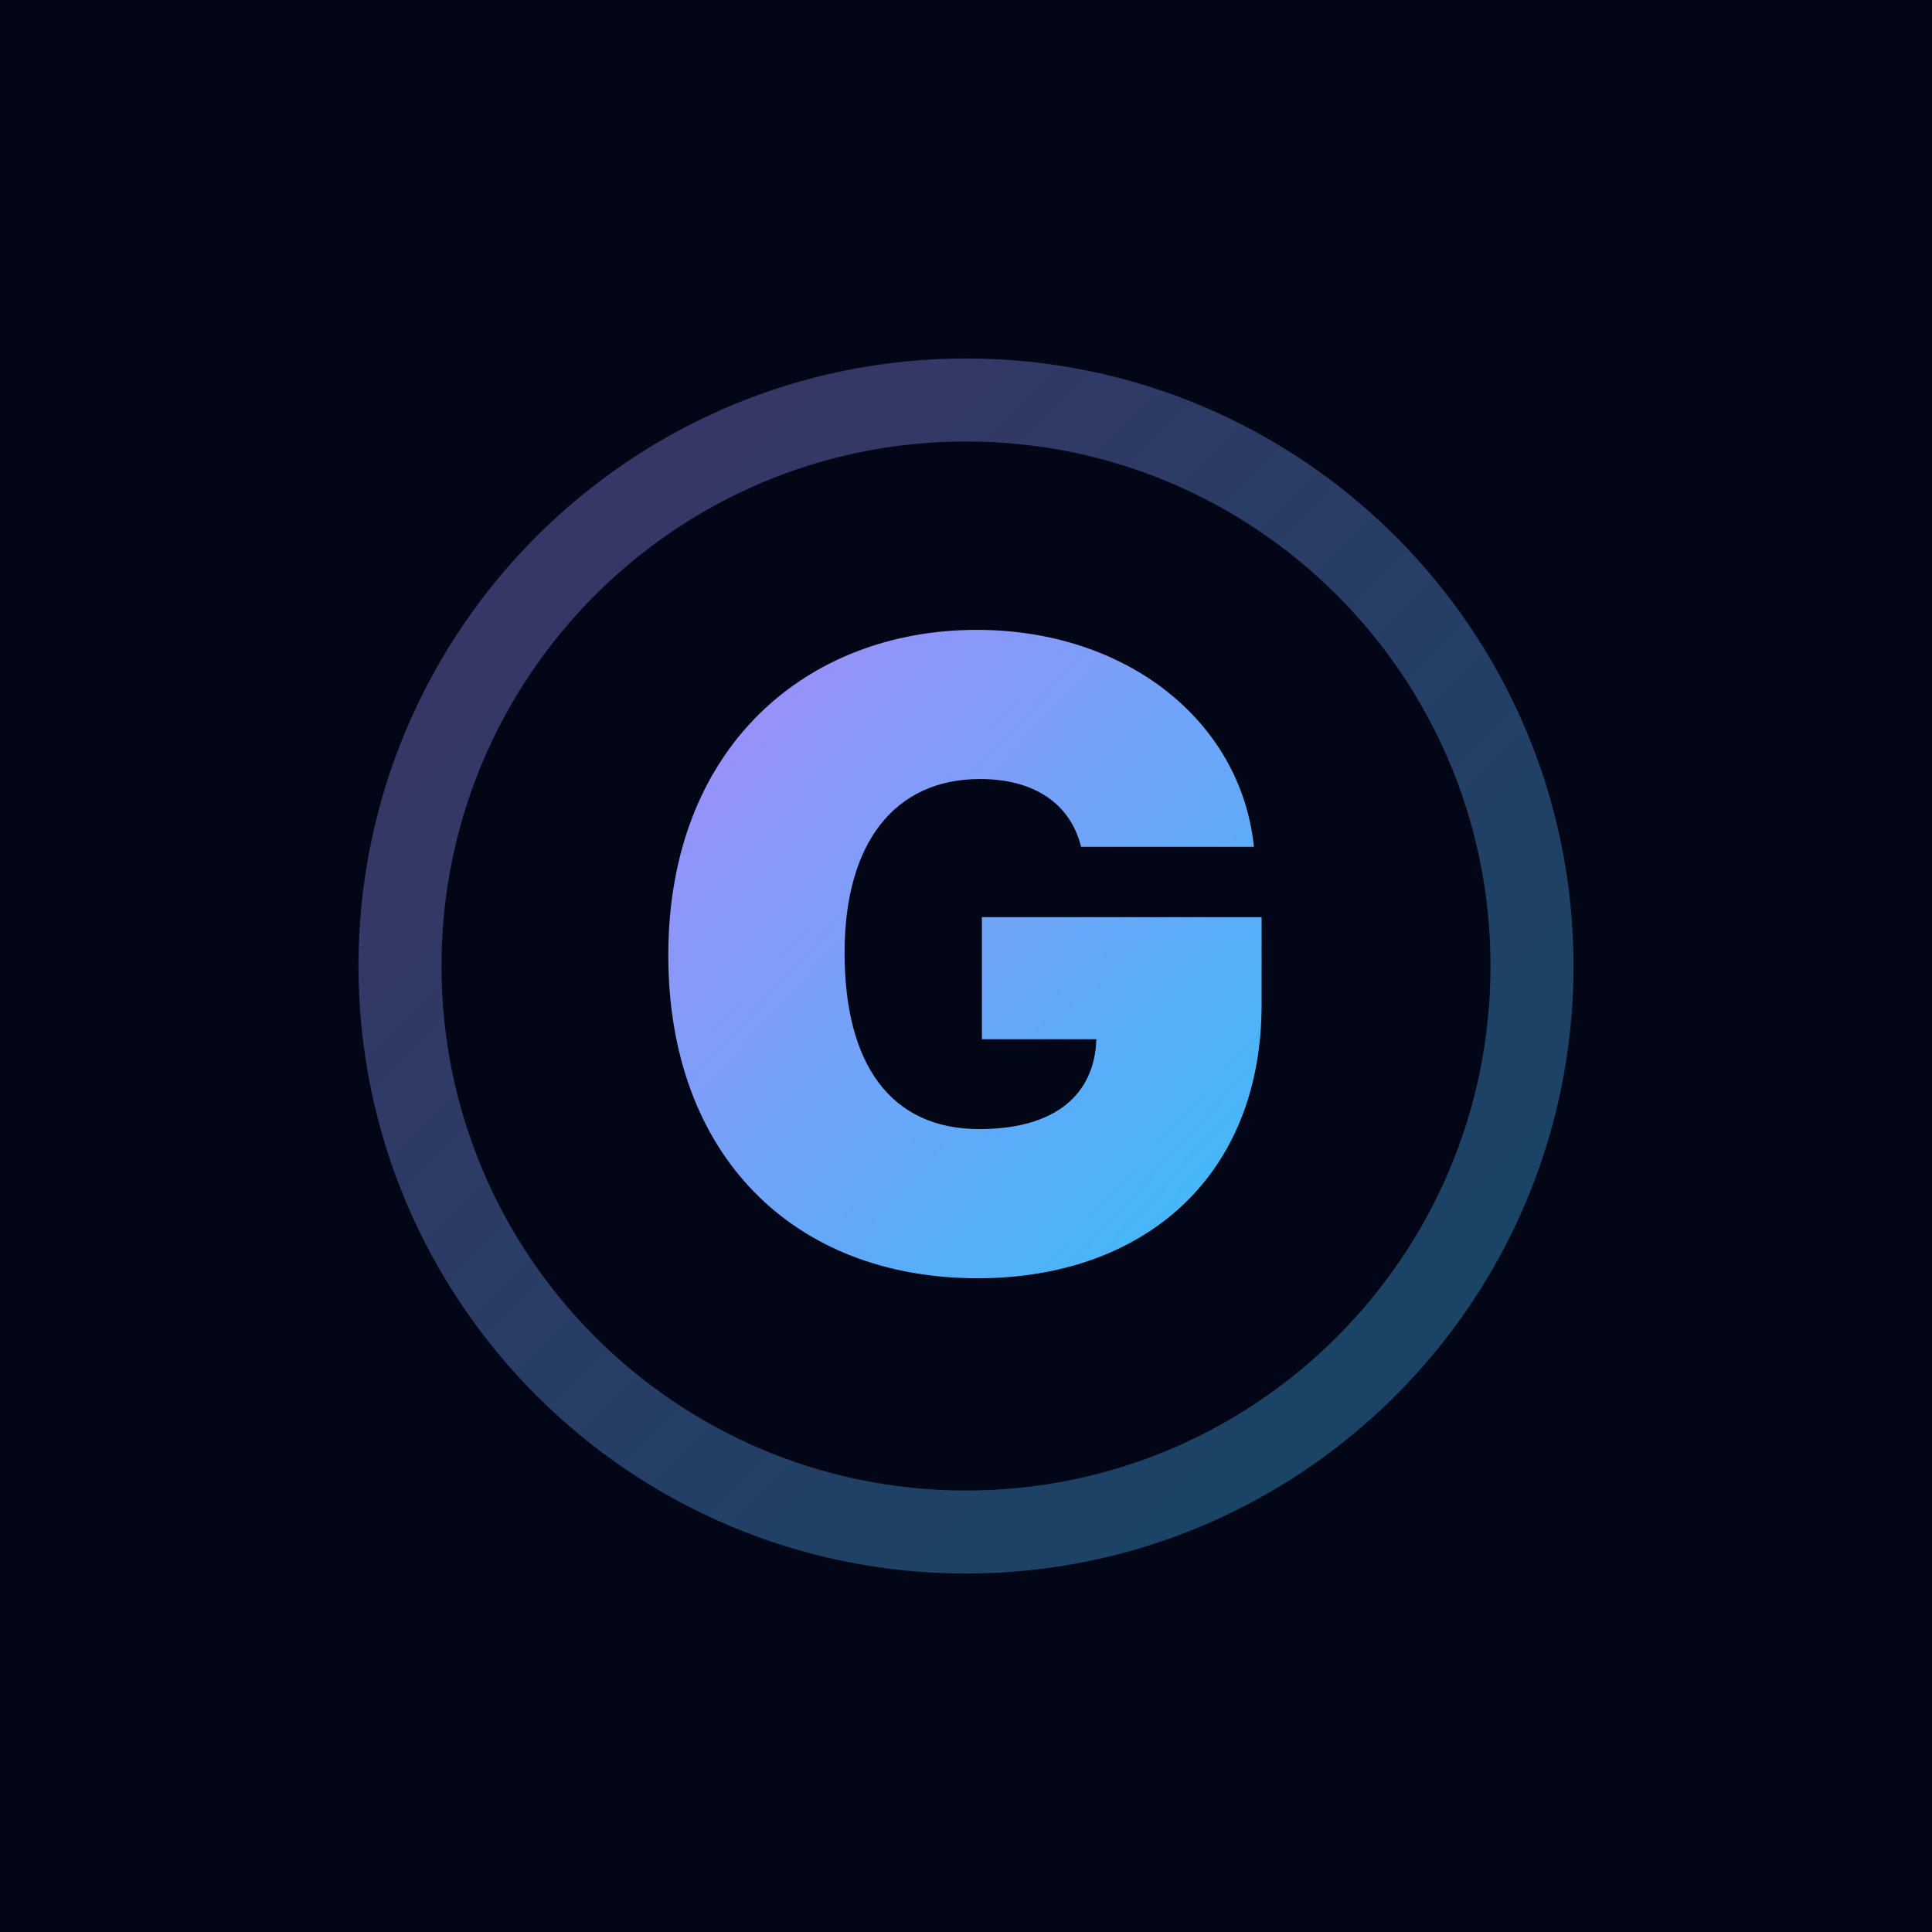
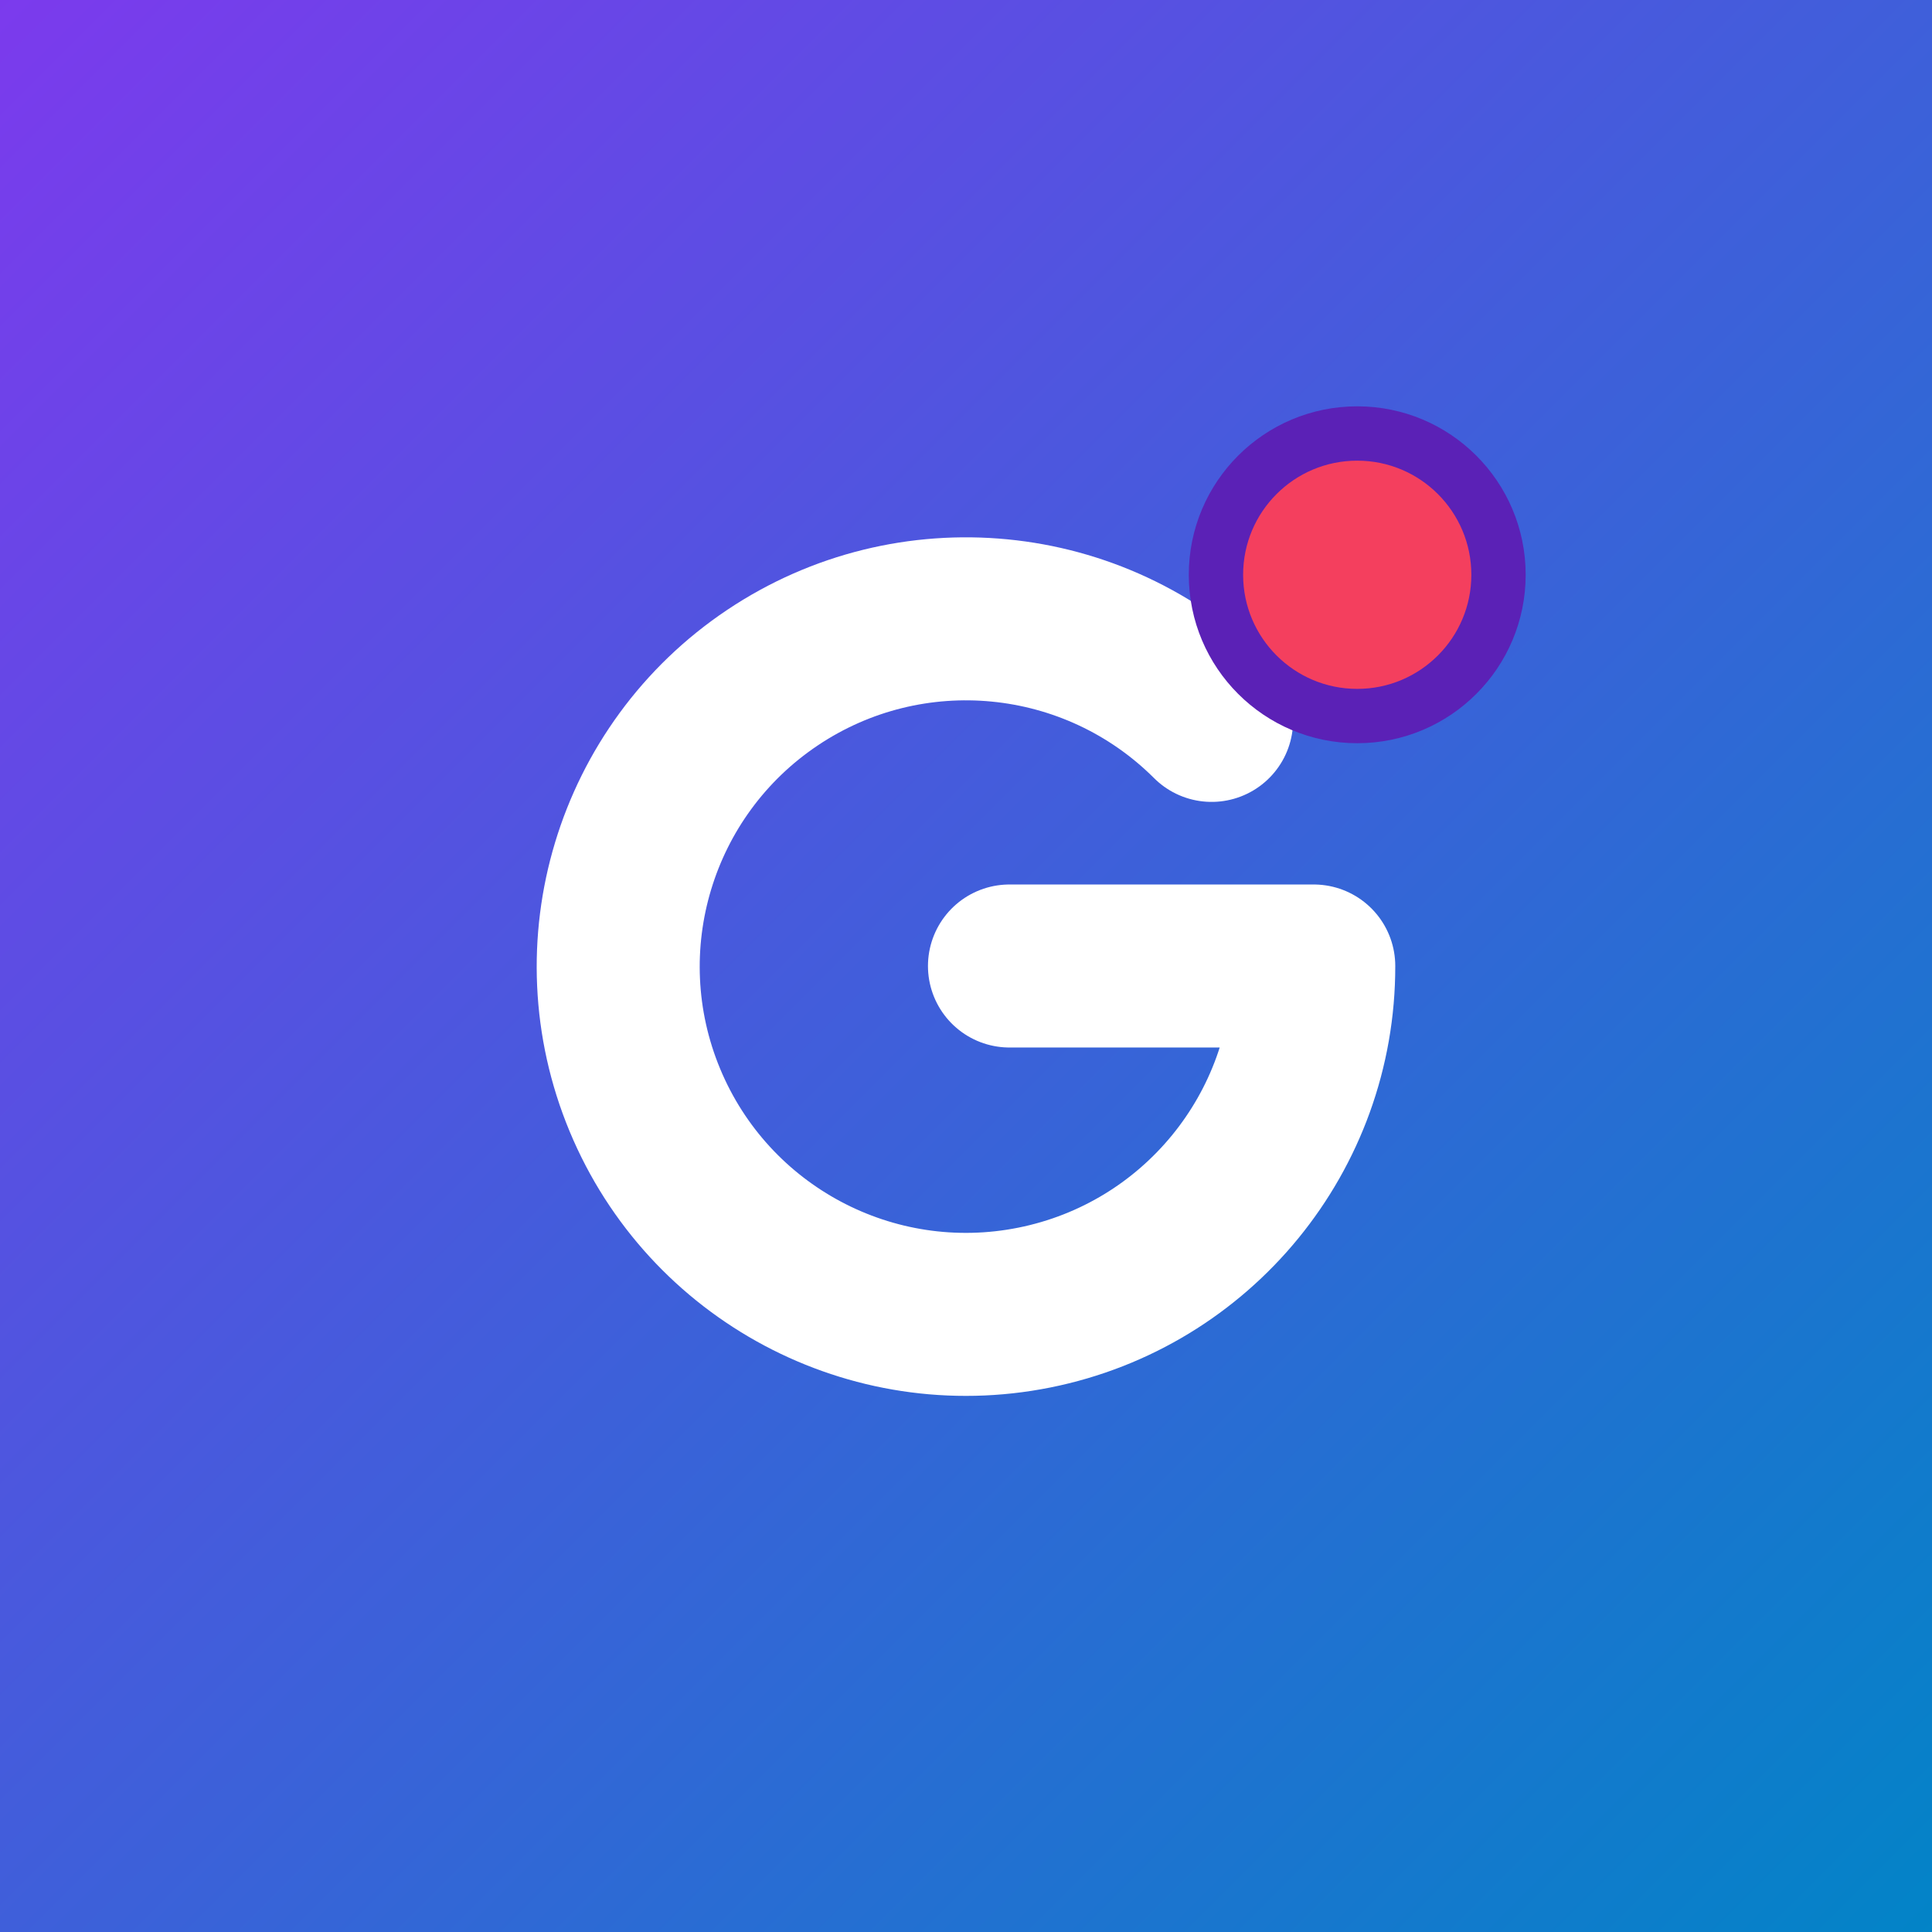
- <svg xmlns="http://www.w3.org/2000/svg" viewBox="0 0 512 512">
+ <svg xmlns="http://www.w3.org/2000/svg" viewBox="0 0 64 64">
  <defs>
-     <linearGradient id="g" x1="0" y1="0" x2="1" y2="1">
-       <stop offset="0" stop-color="#a78bfa" />
-       <stop offset="1" stop-color="#38bdf8" />
+     <linearGradient id="bg" x1="0" y1="0" x2="1" y2="1">
+       <stop offset="0" stop-color="#7c3aed" />
+       <stop offset="1" stop-color="#0284c7" />
    </linearGradient>
  </defs>
-   <rect width="512" height="512" fill="#020617" />
-   <circle cx="256" cy="256" r="150" fill="none" stroke="url(#g)" stroke-width="22" opacity="0.35" />
-   <text x="256" y="256" dy="0.35em" text-anchor="middle" font-family="Inter, 'Helvetica Neue', Arial, sans-serif" font-weight="900" font-size="230" fill="url(#g)">G</text>
+   <rect width="64" height="64" fill="url(#bg)" />
+   <g transform="translate(32 32) scale(0.72) translate(-32 -32)">
+     <path d="M43.3 20.7A16 16 0 1 0 48 32H34" fill="none" stroke="#fff" stroke-width="7.5" stroke-linecap="round" stroke-linejoin="round" />
+     <circle cx="50" cy="14" r="6.5" fill="#f43f5e" stroke="#5b21b6" stroke-width="2.5" />
+   </g>
</svg>
